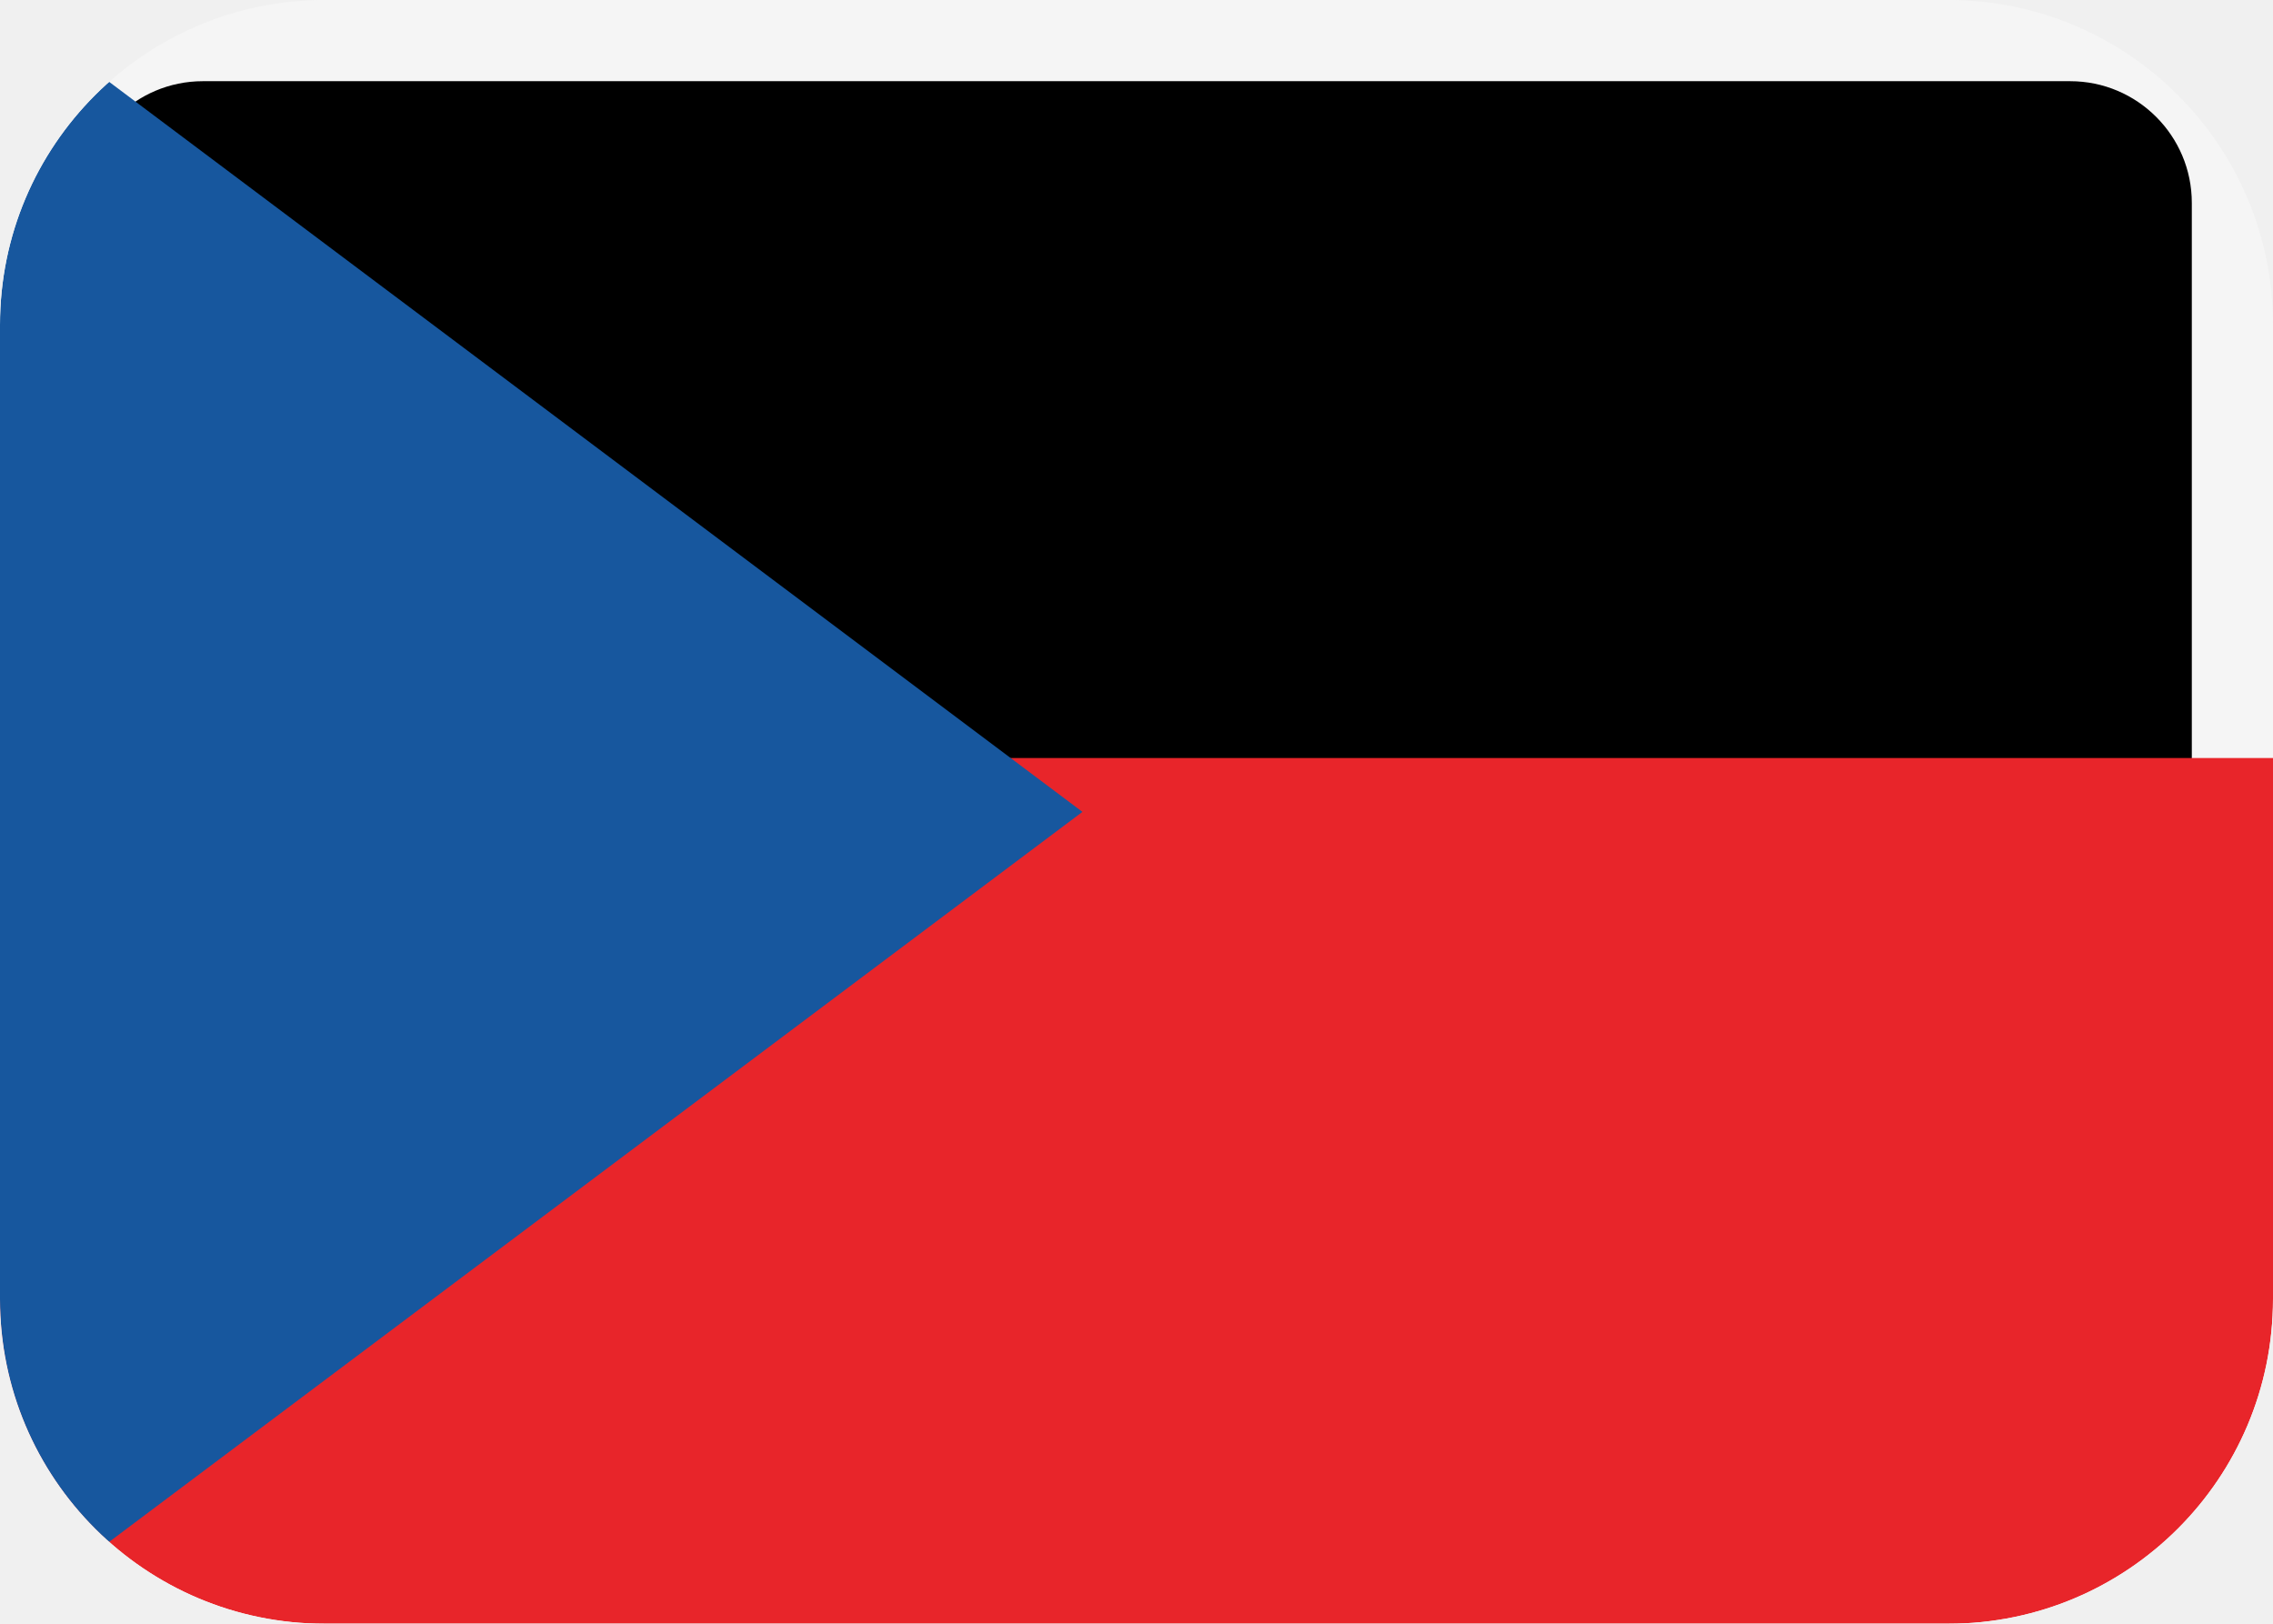
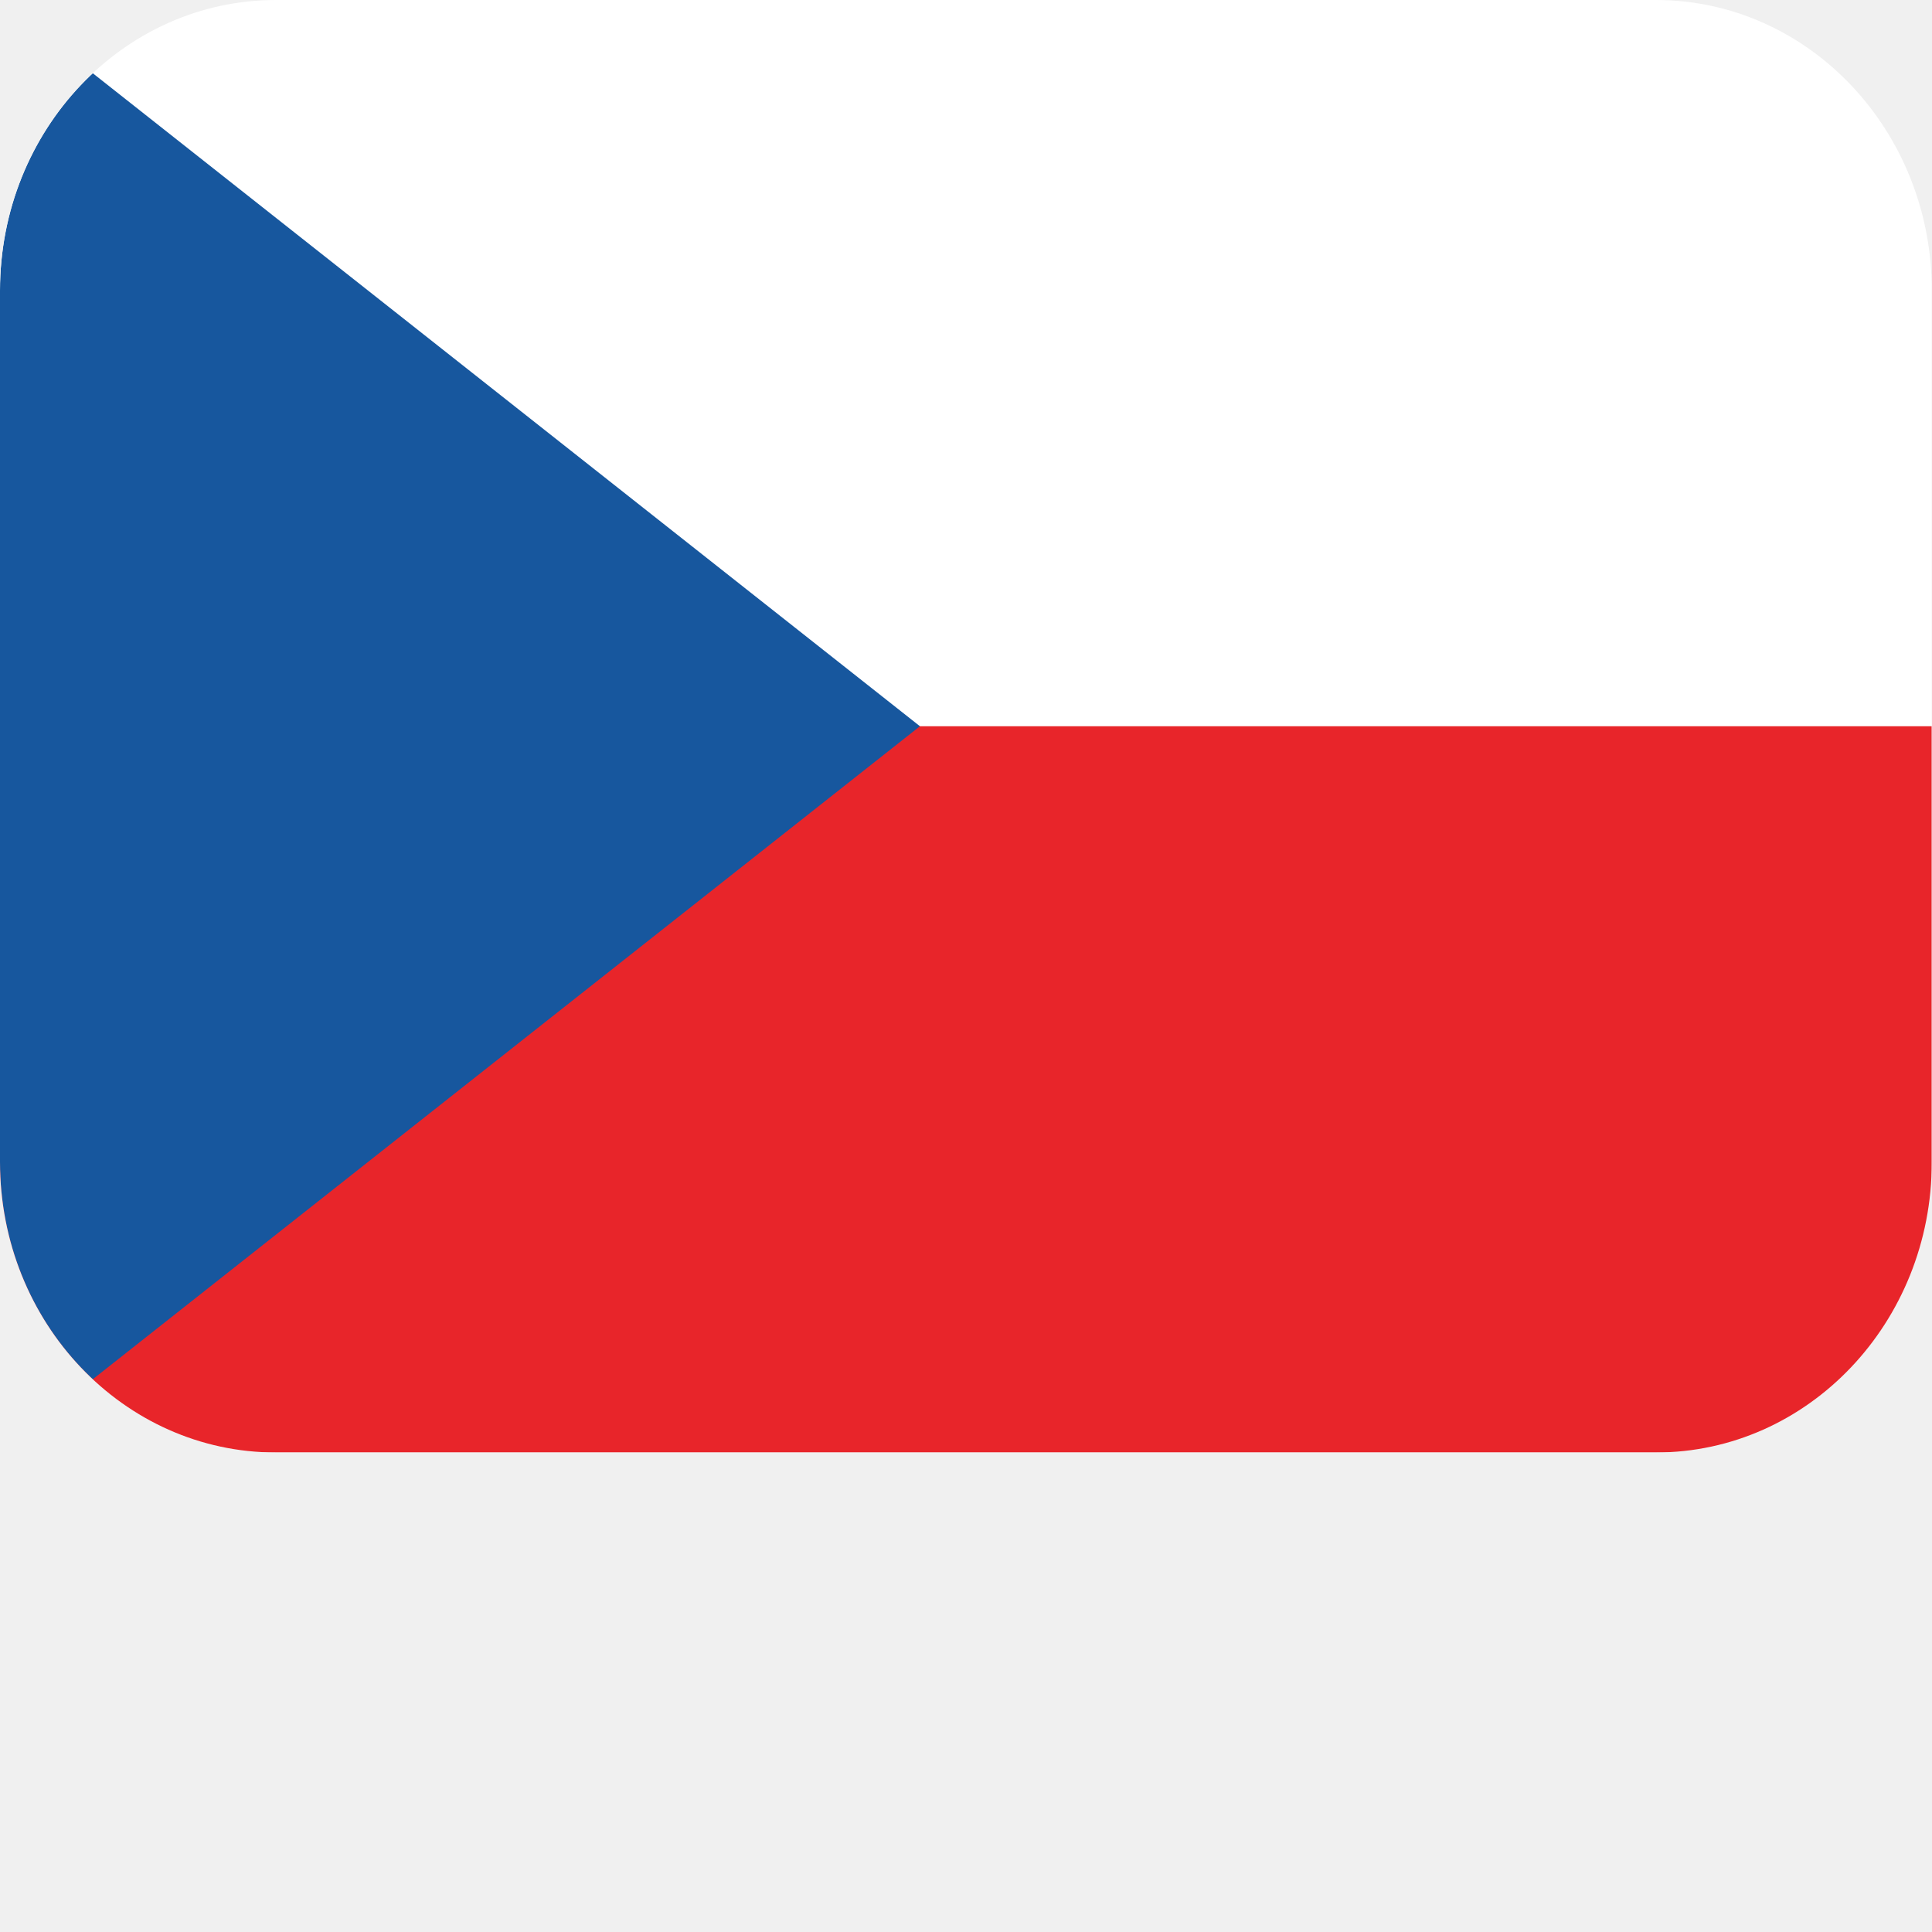
- <svg xmlns="http://www.w3.org/2000/svg" width="14" height="10">
+ <svg xmlns="http://www.w3.org/2000/svg" width="100" height="100">
  <defs>
    <mask id="cs-a" x="0" y="0" width="14" height="10">
      <rect width="14" height="10" rx="2" fill="#FFF" />
    </mask>
  </defs>
-   <g mask="url(#cs-a)">
-     <rect width="14" height="10" rx="2" fill="#FFF" />
-     <rect stroke="#F5F5F5" stroke-width=".5" x=".25" y=".25" width="13.5" height="9.5" rx="1" />
-     <path fill="#E8252A" mask="url(#cs-a)" d="M0 4.667h14V10H0z" />
+   <g mask="url(#cs-a)" transform="scale(7.14209 7.51806)">
+     <path fill="#FFF" d="M0 0h14v10H0z" />
+     <path fill="#FFF" d="M0 0h14v10H0z" />
+     <path fill="#E8252A" d="M0 5h14v5H0z" />
    <path fill="#17579E" mask="url(#cs-a)" d="M0 0l6.667 5L0 10z" />
  </g>
</svg>
